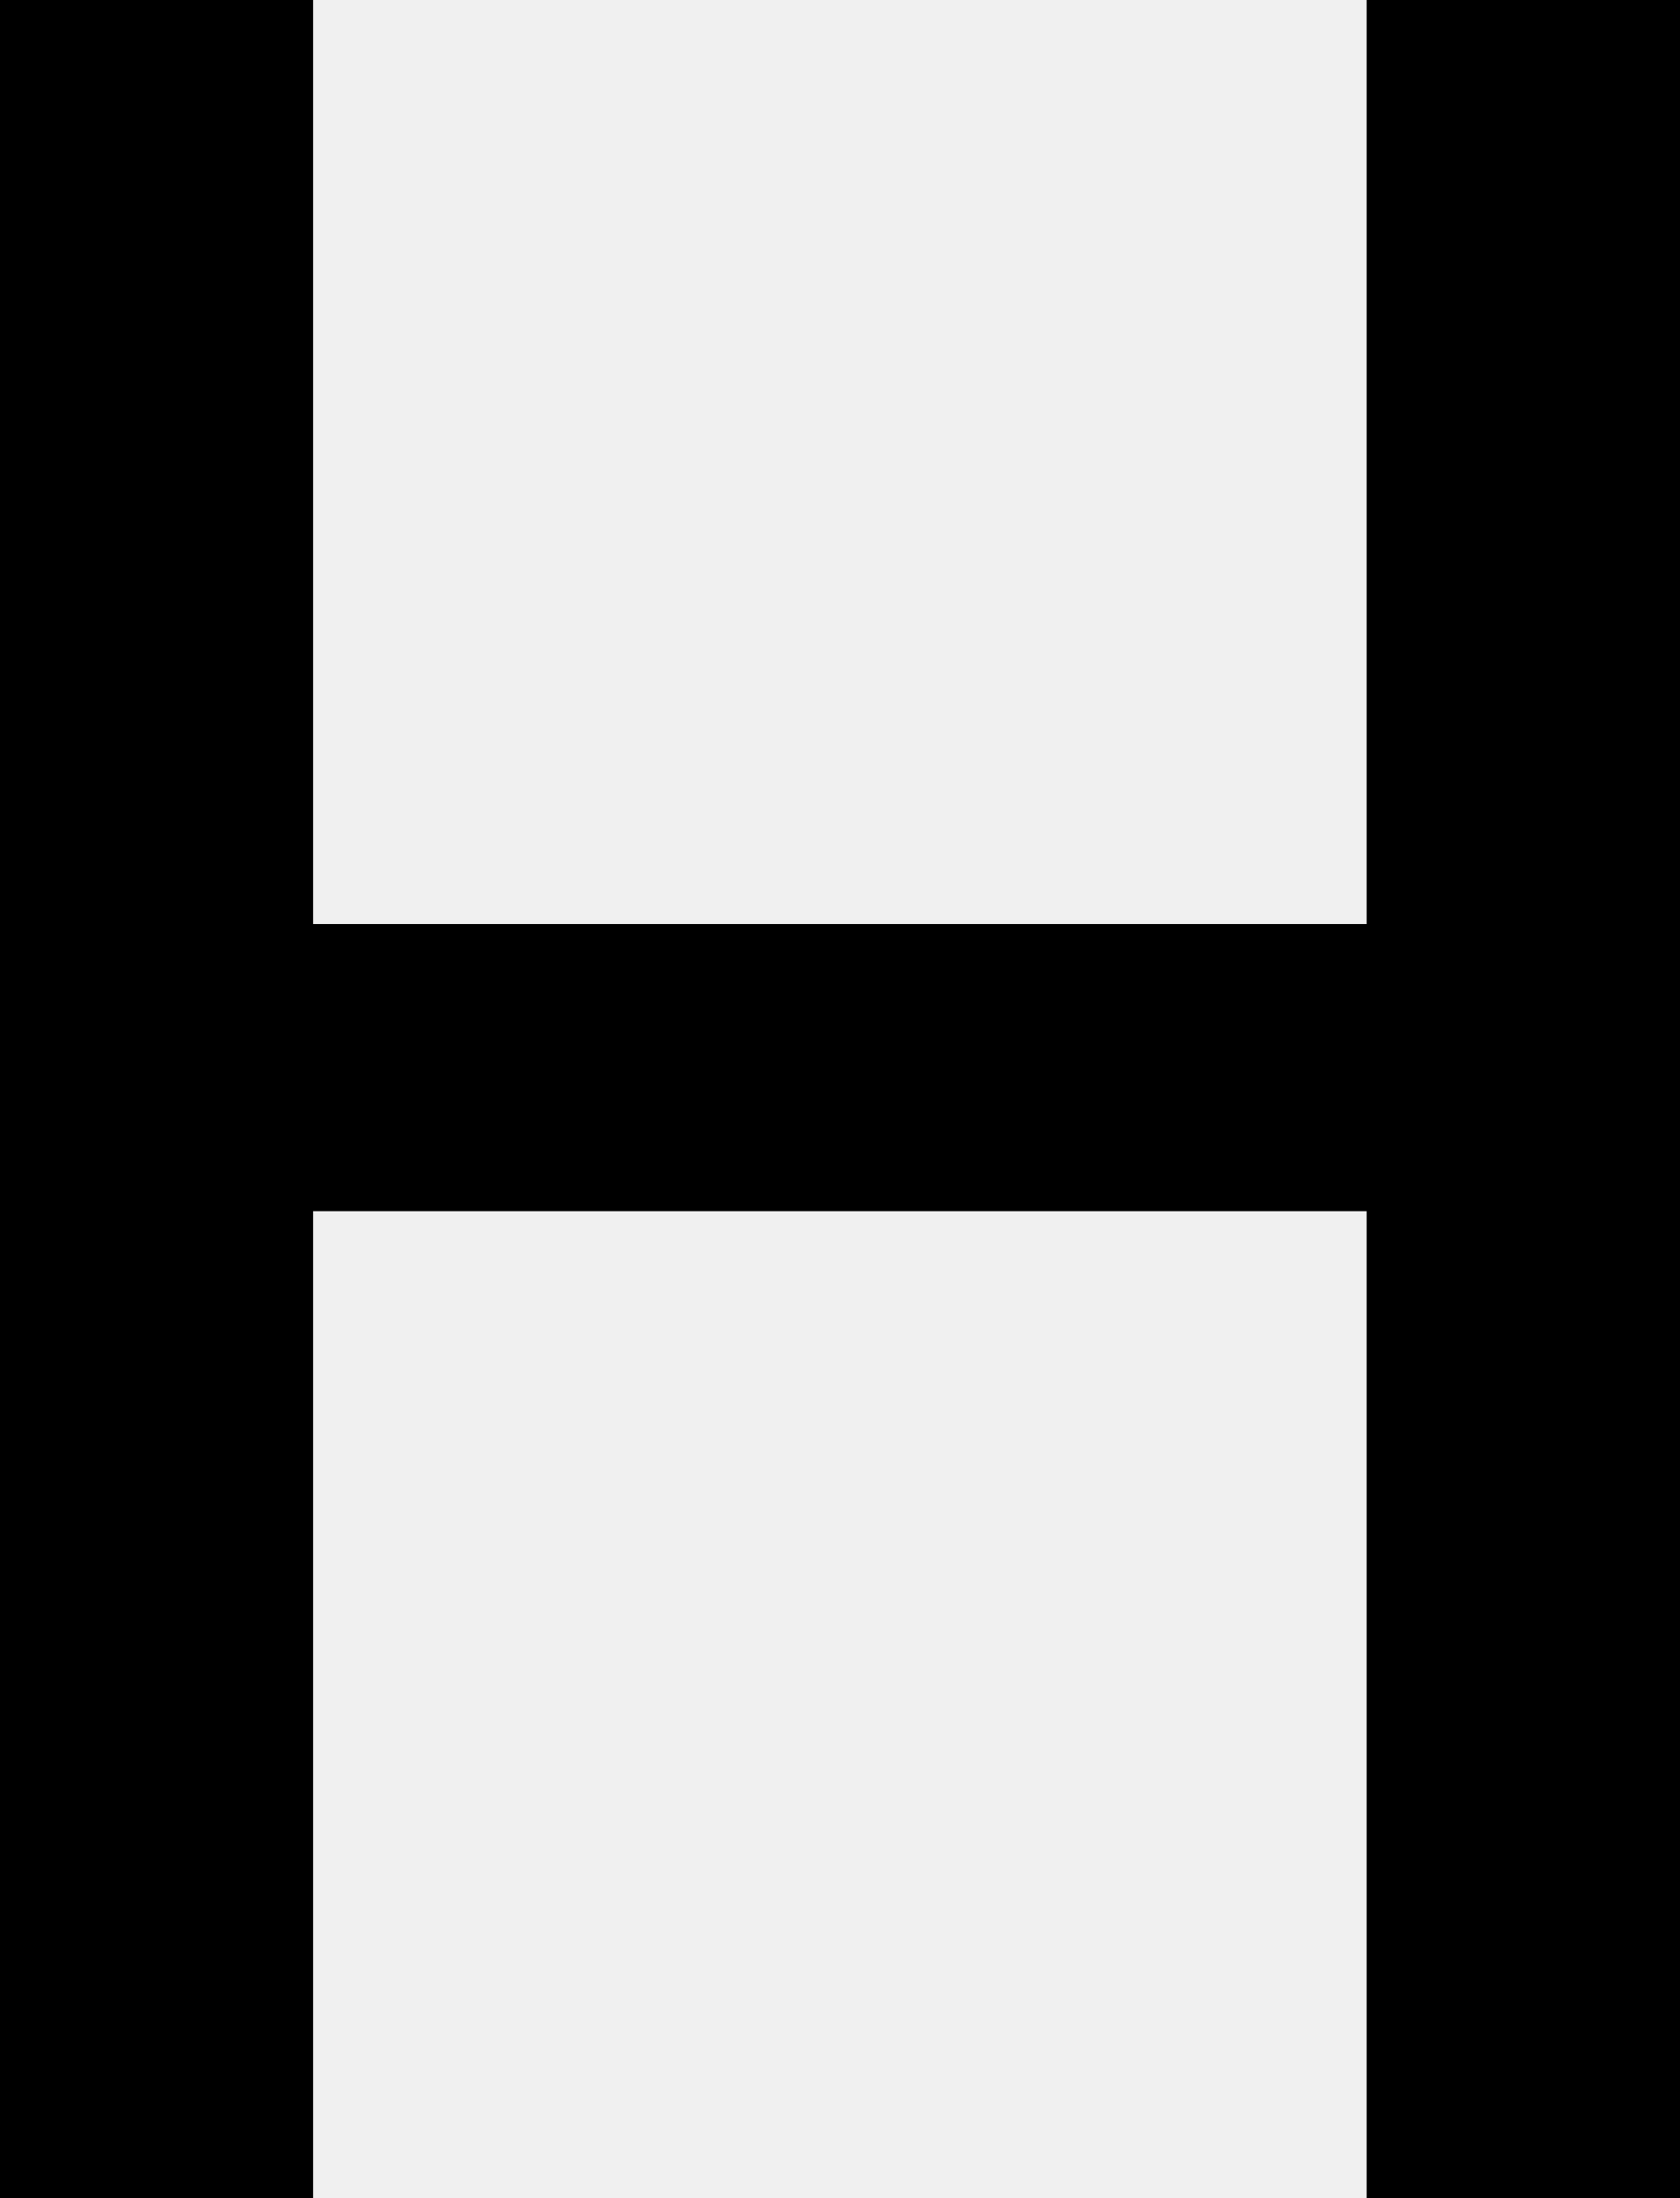
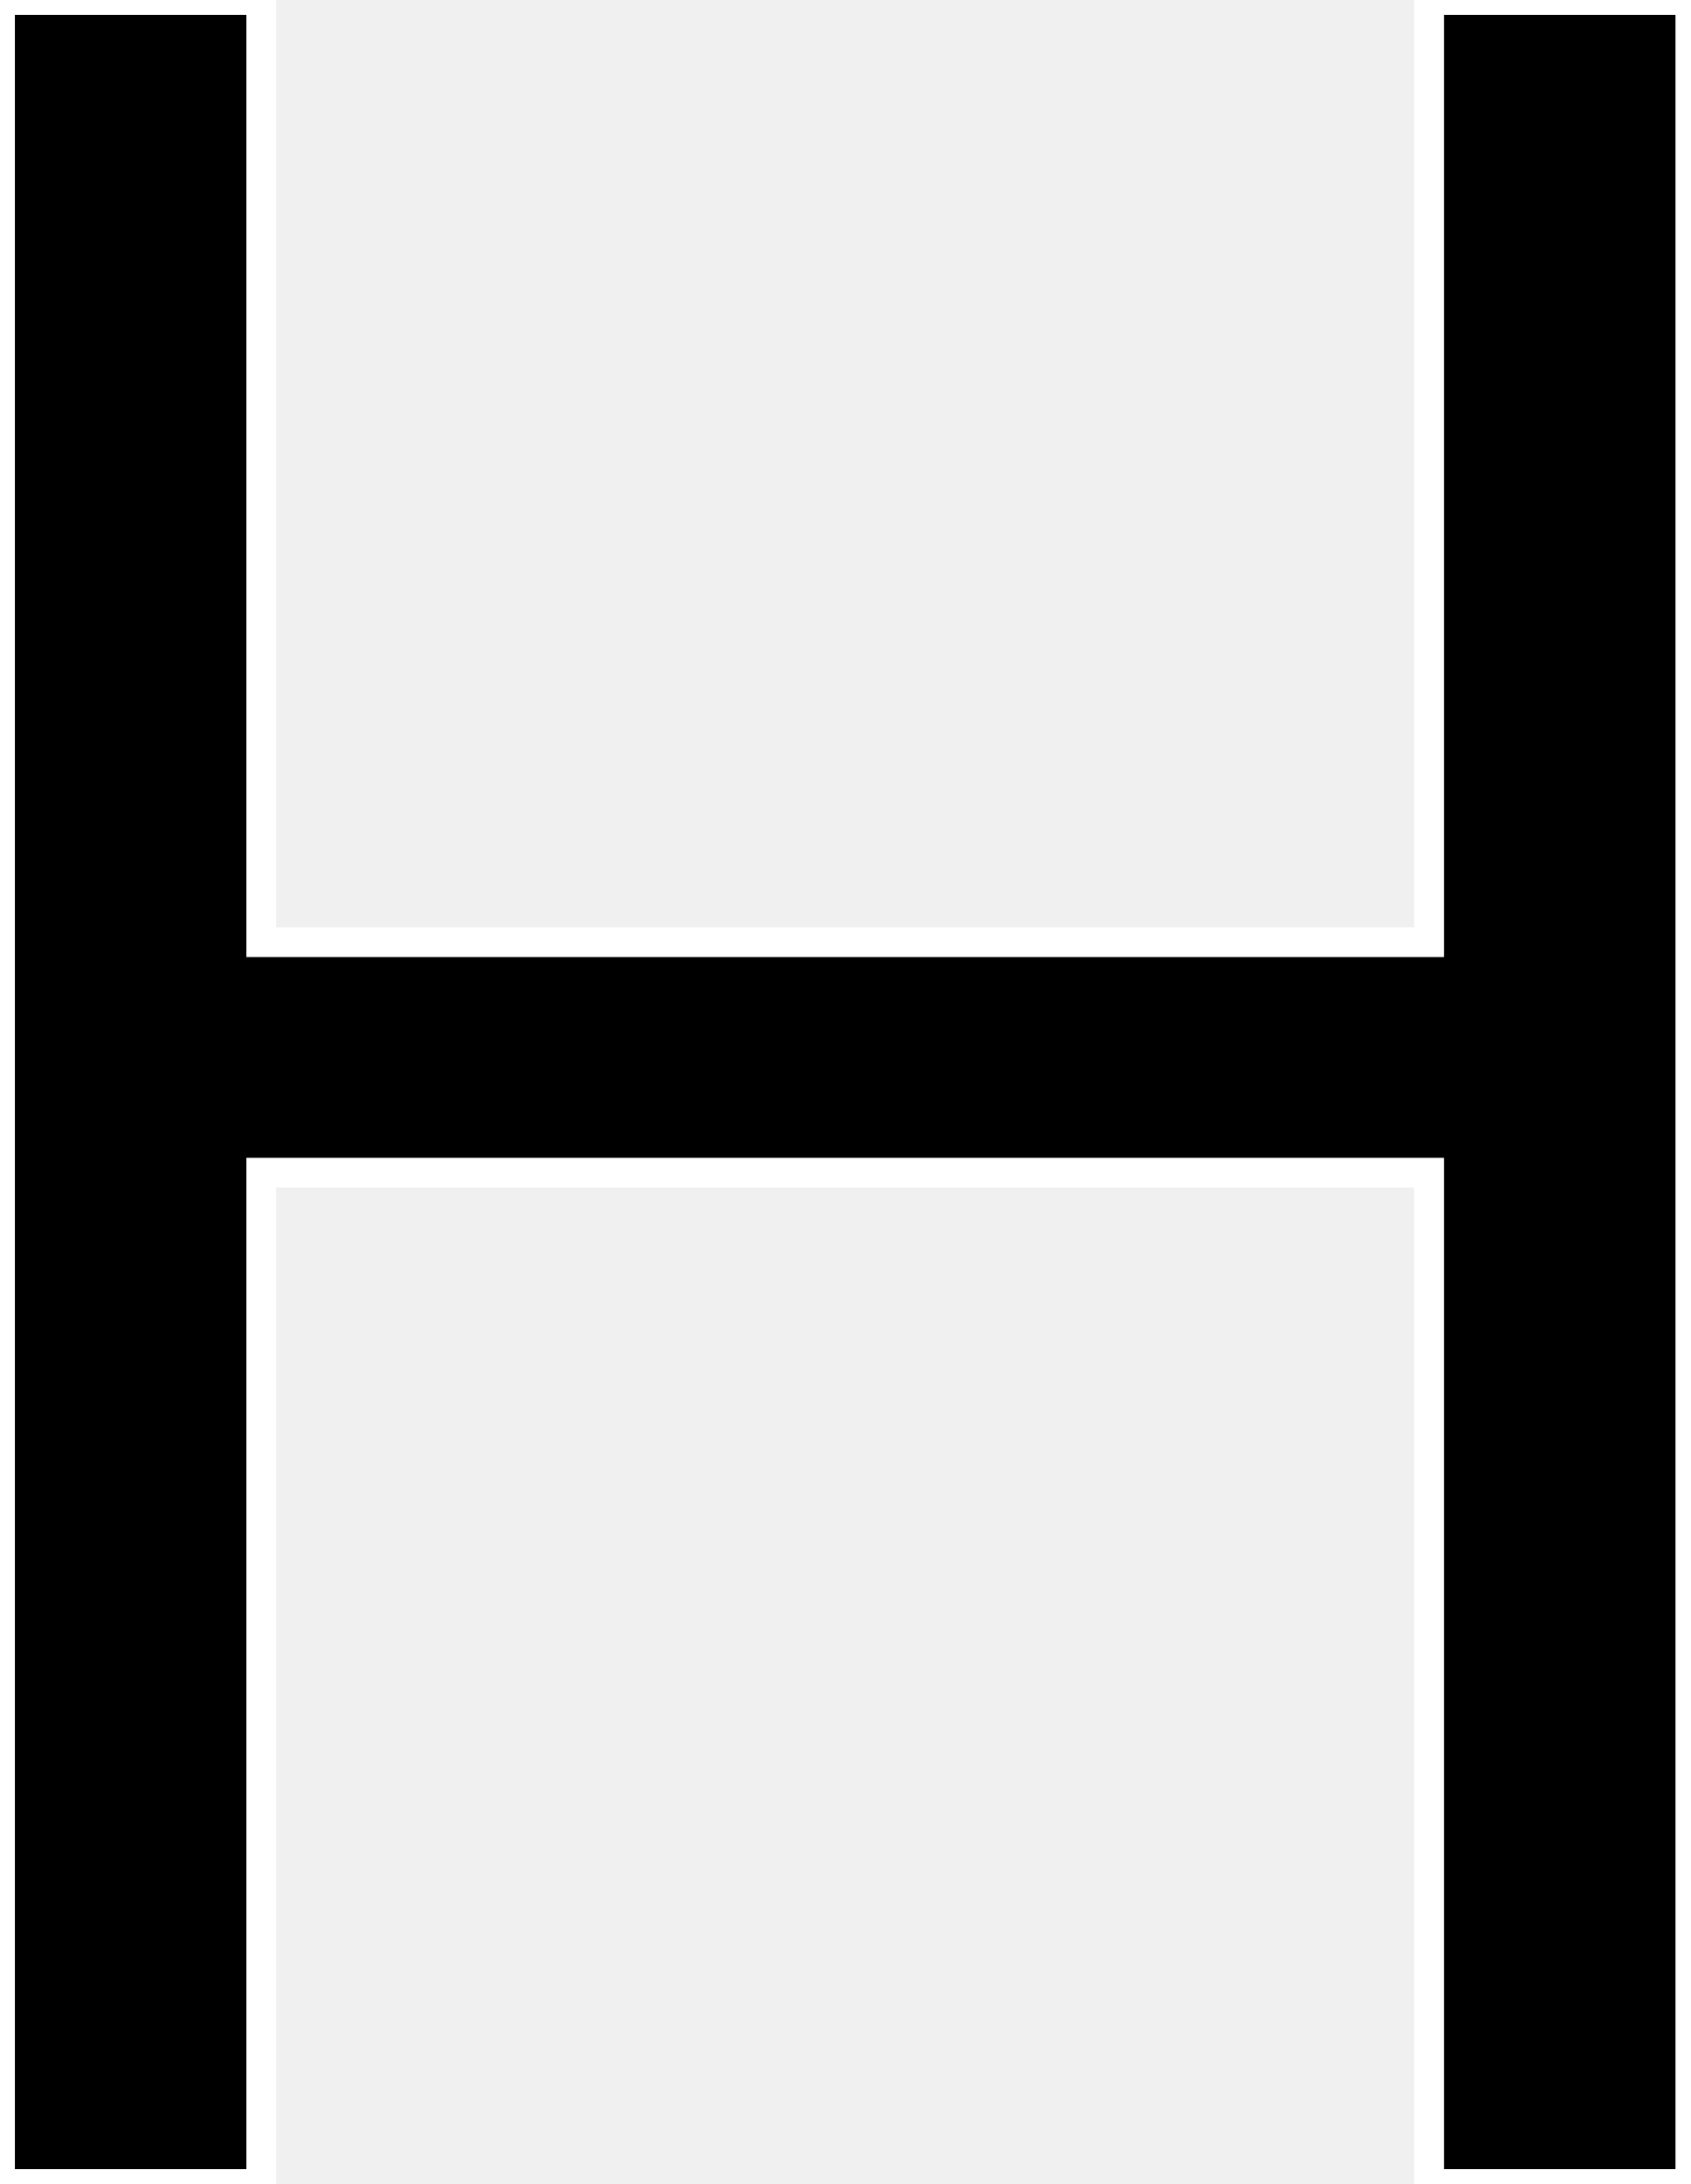
- <svg xmlns="http://www.w3.org/2000/svg" width="53.5" height="70" viewBox="0 0 53.5 70">
-   <g id="svgGroup" stroke-linecap="round" fill-rule="evenodd" font-size="9pt" stroke="#000" stroke-width="0.25mm" fill="#000" style="stroke:#000;stroke-width:0.25mm;fill:#000">
-     <path d="M 9.5 70 L 0 70 L 0 0 L 9.5 0 L 9.5 29.9 L 44 29.9 L 44 0 L 53.5 0 L 53.5 70 L 44 70 L 44 38.1 L 9.5 38.1 L 9.5 70 Z" vector-effect="non-scaling-stroke" />
+ <svg xmlns="http://www.w3.org/2000/svg" width="53.711" height="69.385" viewBox="0 0 53.711 69.385">
+   <g id="svgGroup" stroke-linecap="round" fill-rule="evenodd" font-size="9pt" stroke="#ffffff" stroke-width="0.25mm" fill="#000" style="stroke:#ffffff;stroke-width:0.25mm;fill:#000">
+     <path d="M 45.41 29.932 L 45.41 0 L 53.711 0 L 53.711 69.385 L 45.41 69.385 L 45.41 37.256 L 8.301 37.256 L 8.301 69.385 L 0 69.385 L 0 0 L 8.301 0 L 8.301 29.932 L 45.41 29.932 Z" vector-effect="non-scaling-stroke" />
  </g>
</svg>
